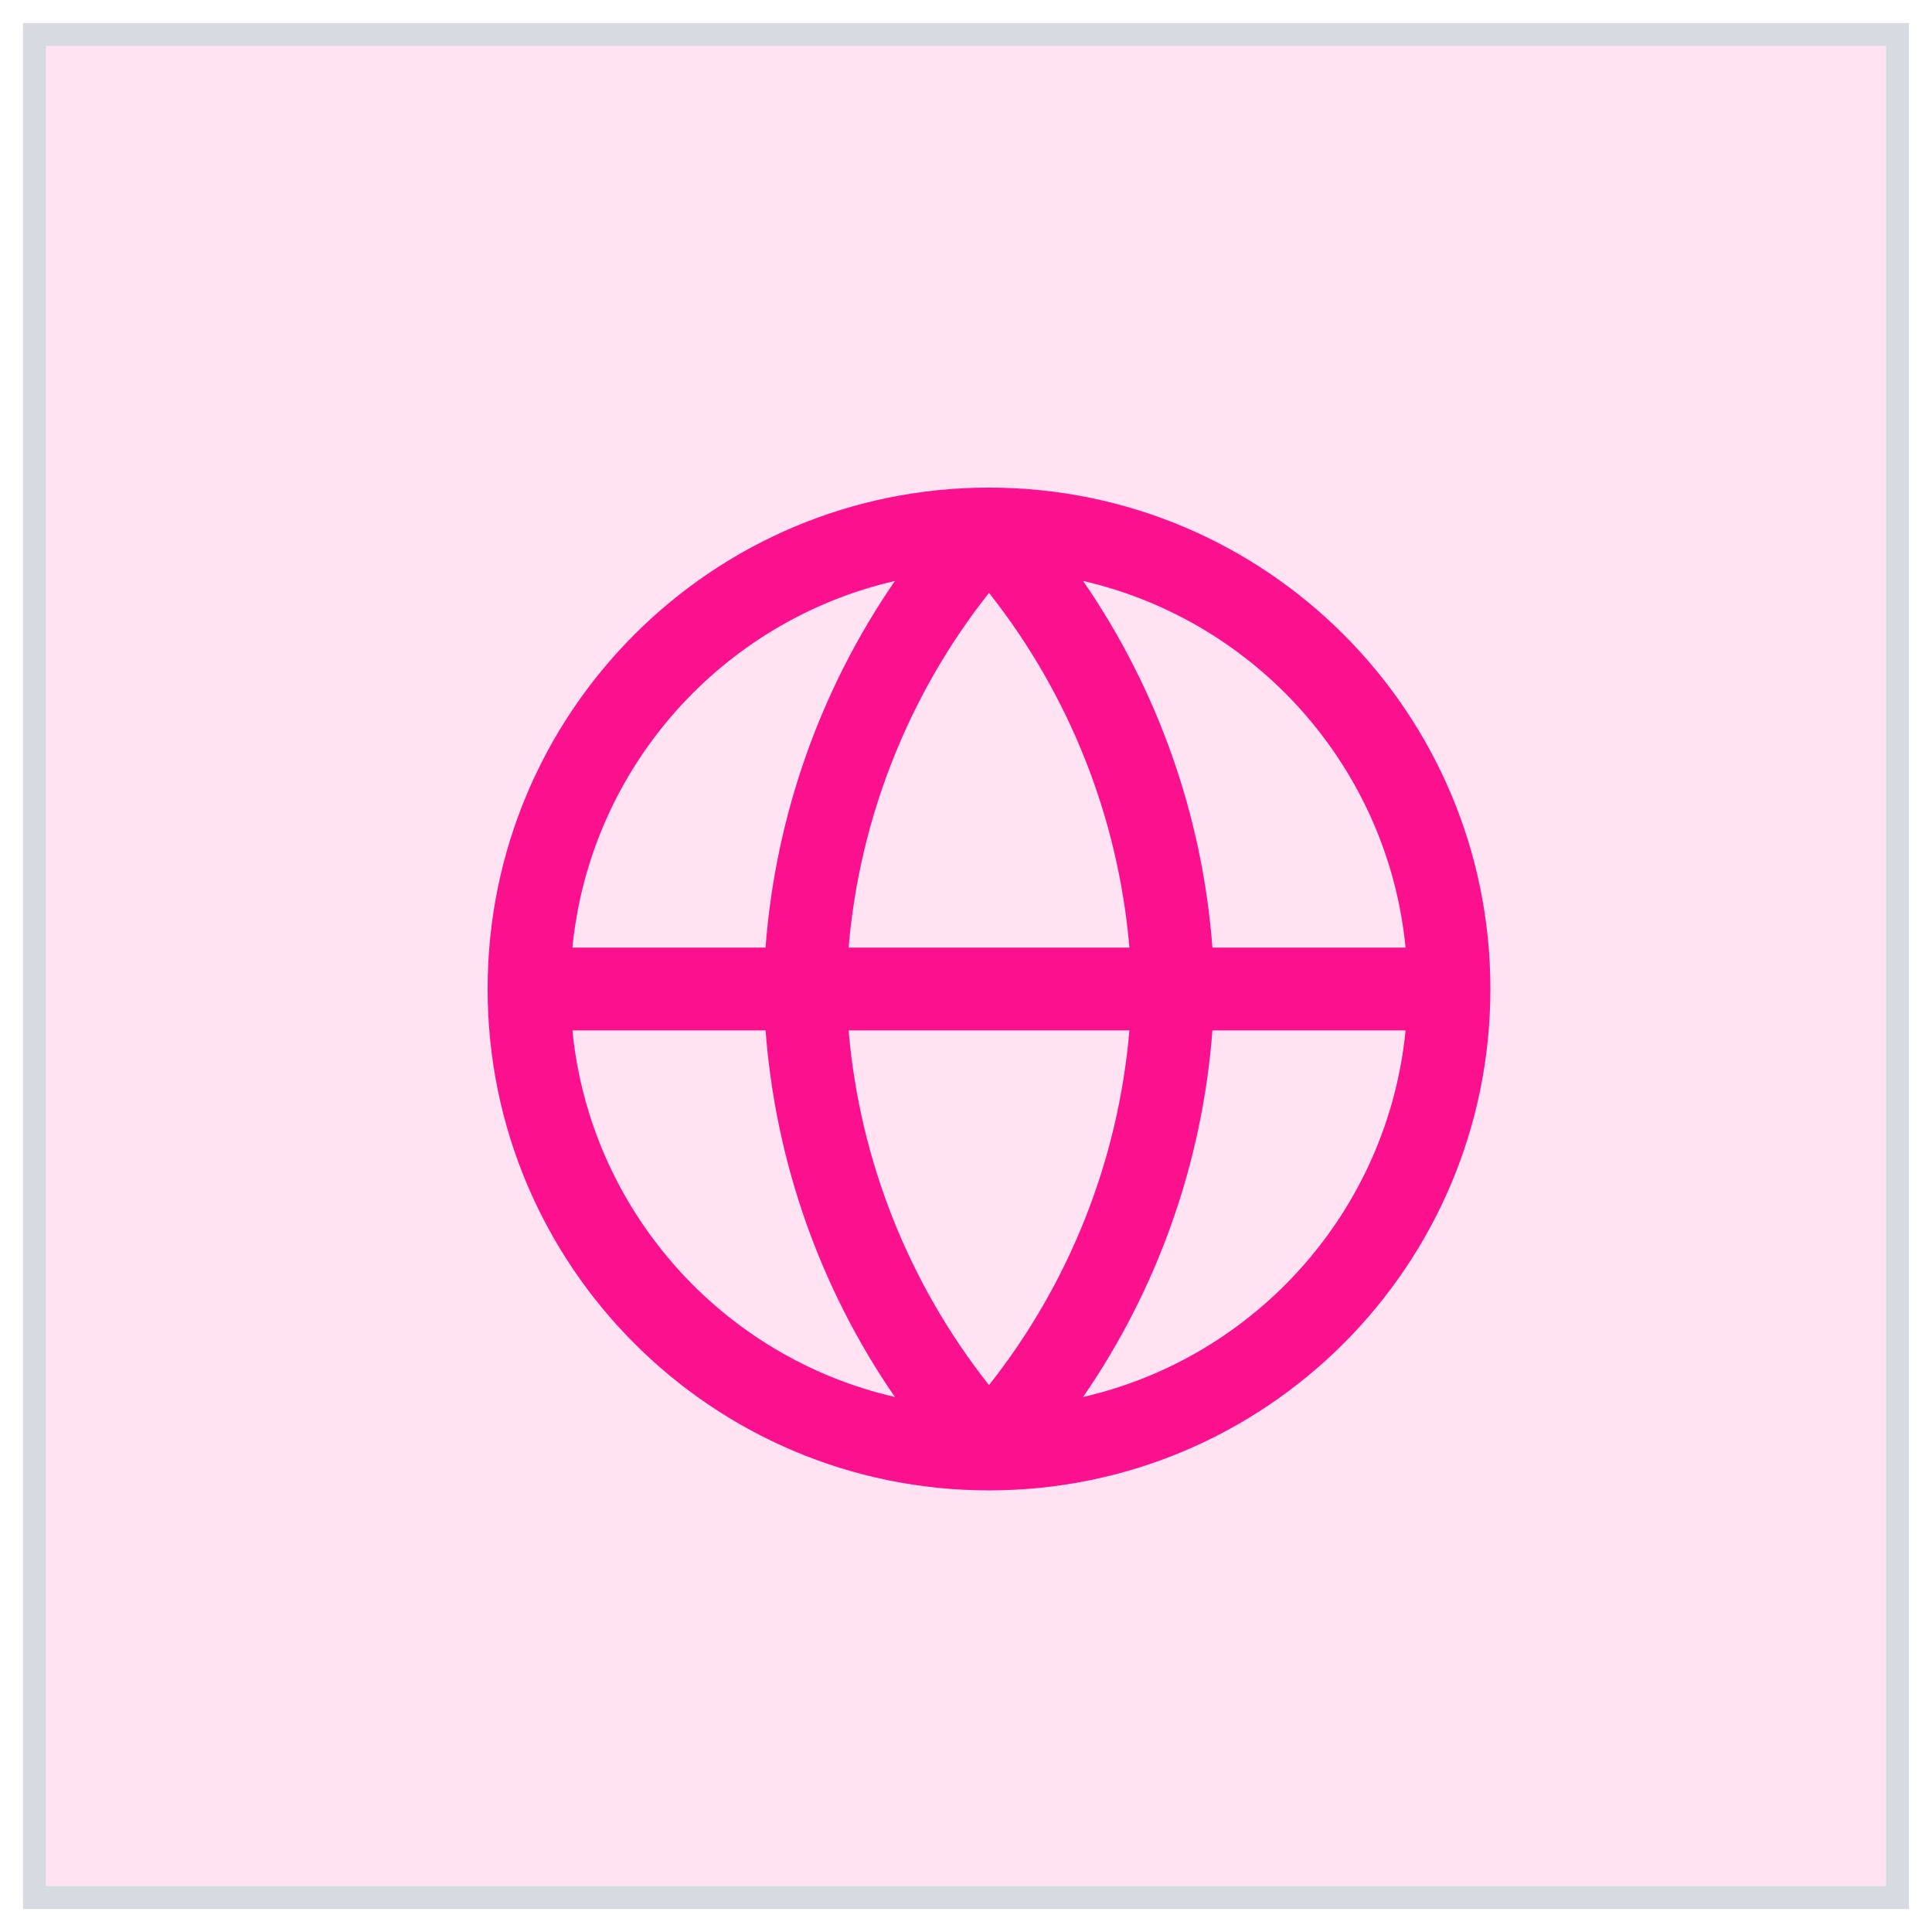
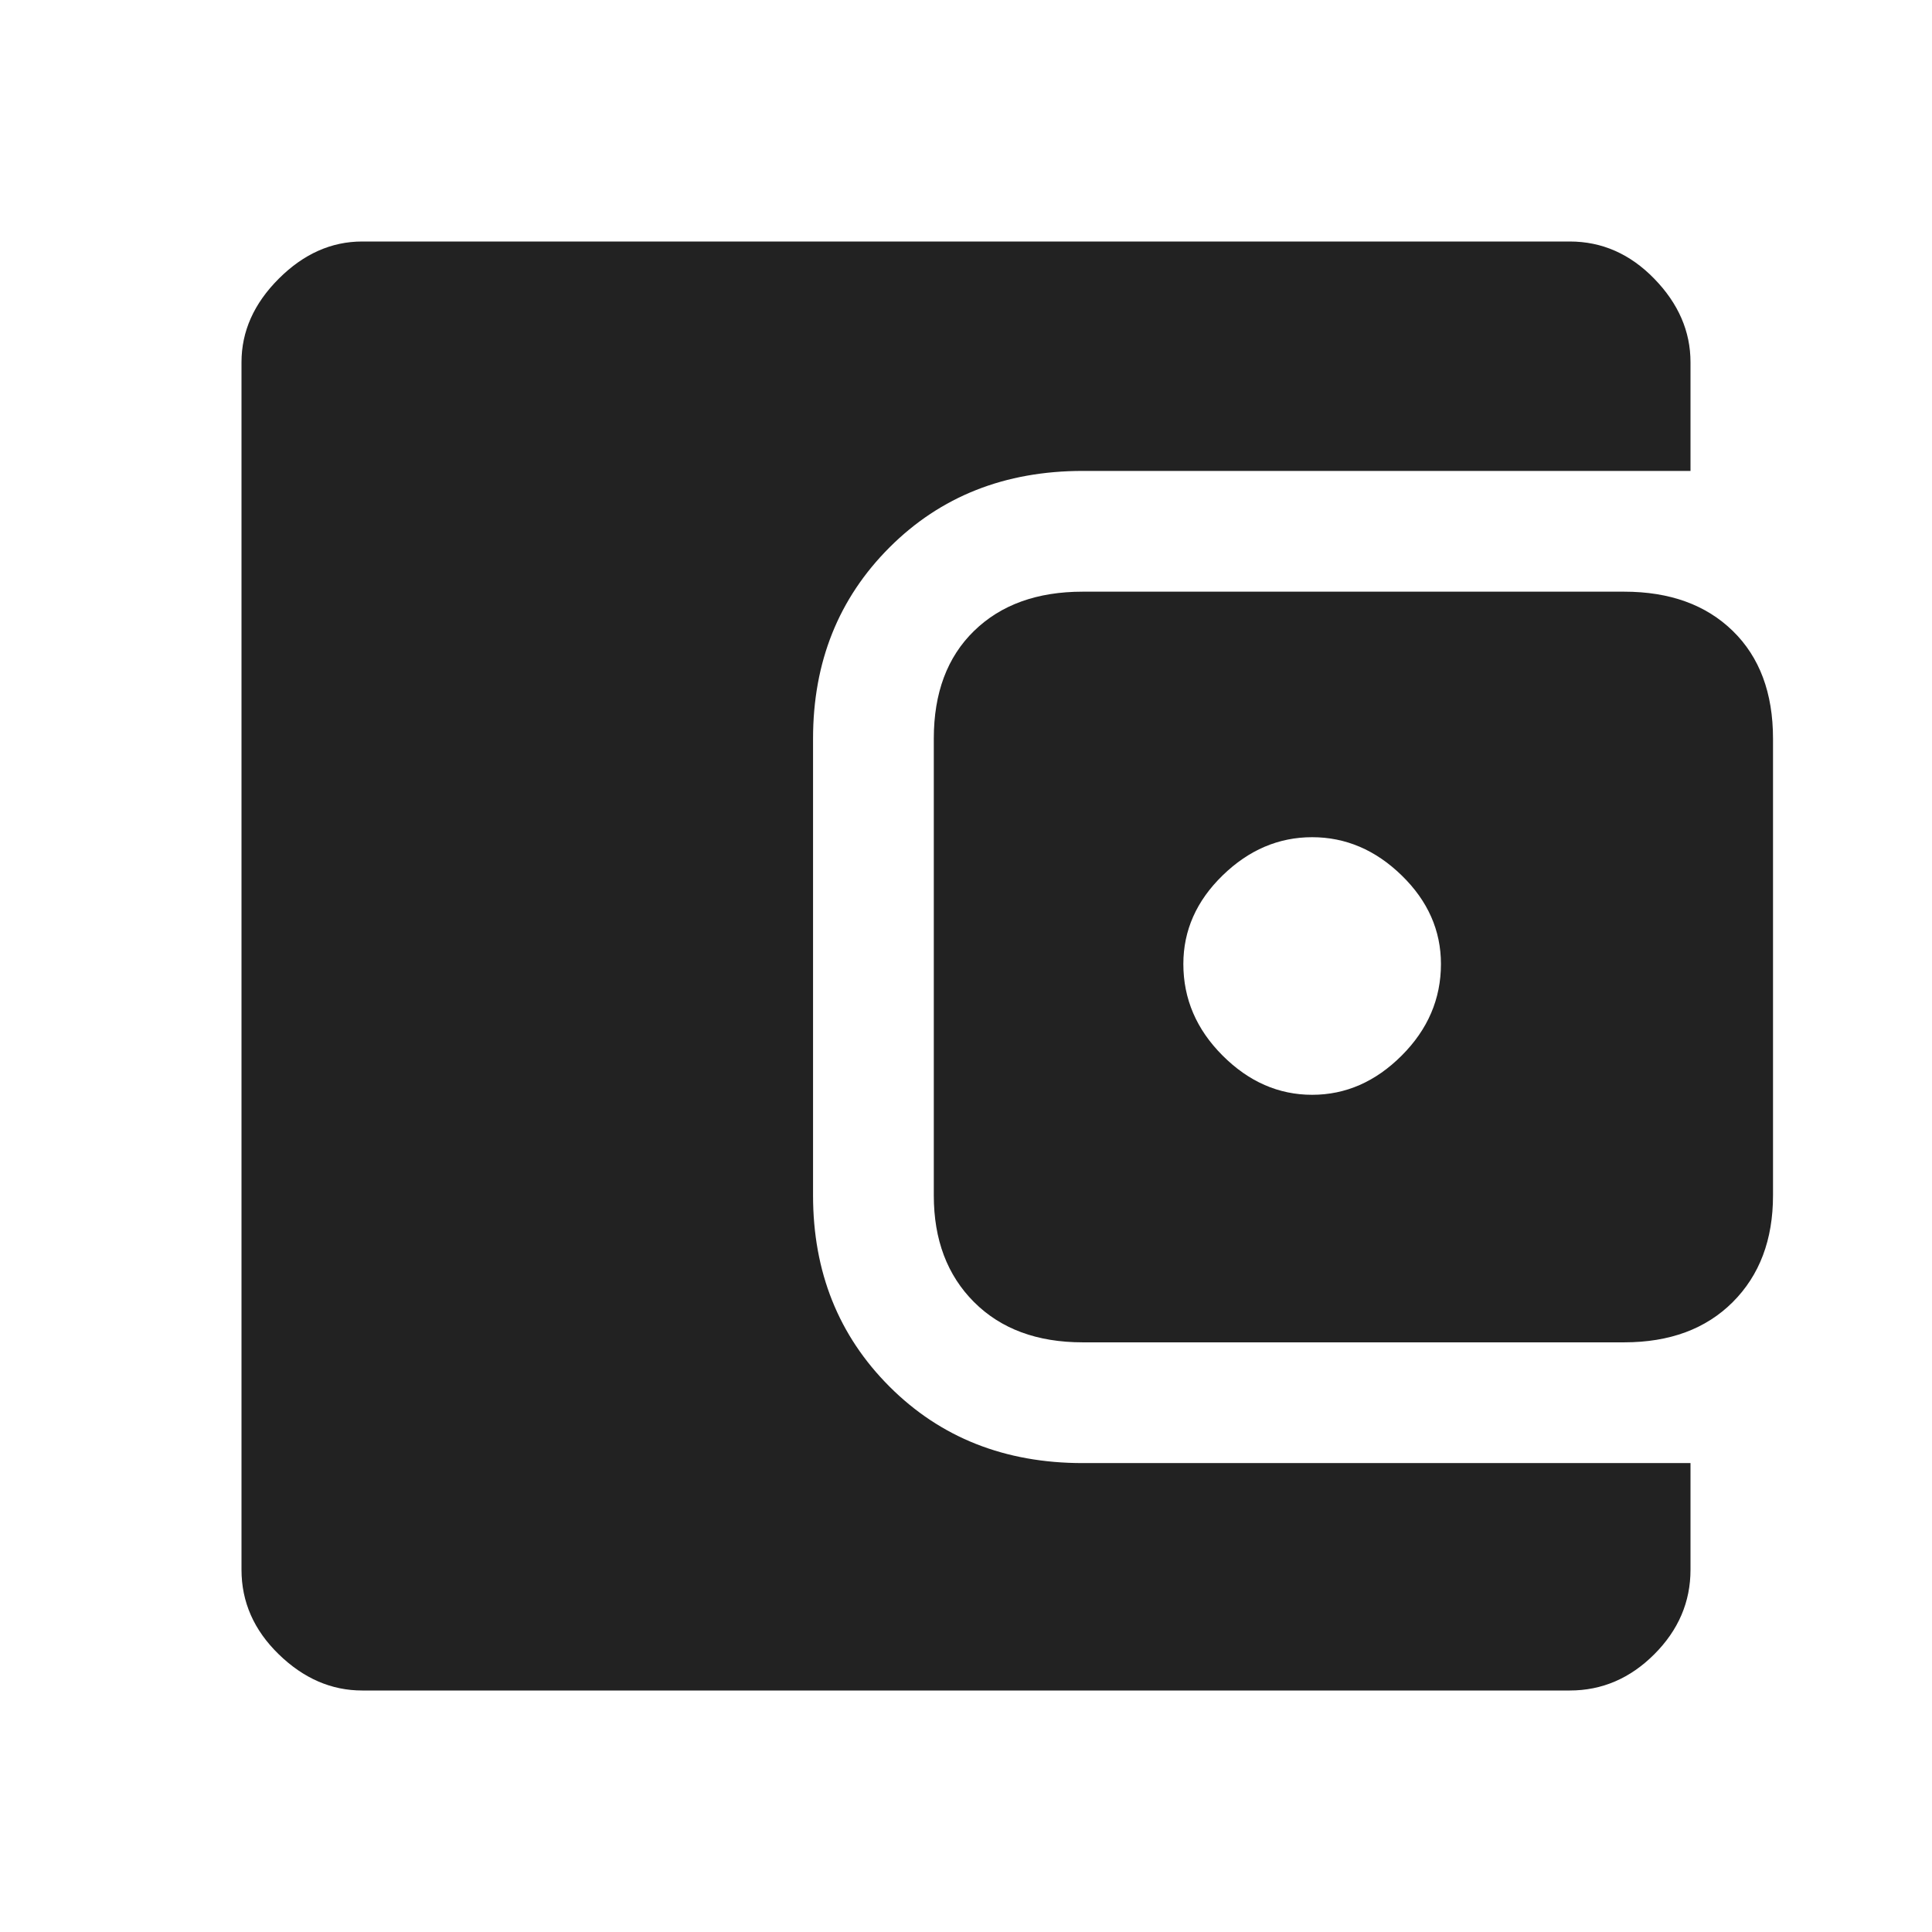
- <svg xmlns="http://www.w3.org/2000/svg" width="42" height="42" viewBox="0 0 42 42" fill="none">
-   <rect x="1" y="1" width="40" height="40" fill="#FB118E" fill-opacity="0.12" />
-   <path fill-rule="evenodd" clip-rule="evenodd" d="M19.454 12.63C15.697 13.494 12.828 16.682 12.444 20.6H16.642C16.859 17.734 17.833 14.985 19.454 12.63ZM23.546 12.63C25.167 14.985 26.141 17.734 26.357 20.6H30.556C30.172 16.682 27.303 13.494 23.546 12.63ZM24.552 20.6C24.313 17.785 23.251 15.103 21.5 12.888C19.749 15.103 18.687 17.785 18.448 20.6H24.552ZM18.448 22.4H24.552C24.313 25.214 23.251 27.896 21.5 30.111C19.749 27.896 18.687 25.214 18.448 22.4ZM16.643 22.4H12.444C12.829 26.317 15.697 29.506 19.454 30.369C17.833 28.015 16.859 25.266 16.643 22.4ZM23.546 30.369C25.167 28.015 26.141 25.266 26.357 22.4H30.556C30.171 26.317 27.303 29.506 23.546 30.369ZM21.5 32.4C15.48 32.4 10.6 27.52 10.6 21.5C10.6 15.48 15.48 10.6 21.5 10.6C27.52 10.6 32.4 15.48 32.4 21.5V21.5C32.4 27.52 27.52 32.4 21.5 32.4Z" fill="#FB118E" />
-   <rect x="0.75" y="0.75" width="40.5" height="40.5" stroke="#5D6785" stroke-opacity="0.24" stroke-width="0.5" />
+ <svg xmlns="http://www.w3.org/2000/svg" width="48" height="48" viewBox="0 0 48 48" fill="none">
+   <g id="Wallet">
+     <path id="Vector" d="M32.6 27.2C33.433 27.2 34.175 26.875 34.825 26.225C35.475 25.575 35.8 24.817 35.8 23.95C35.8 23.117 35.475 22.383 34.825 21.75C34.175 21.117 33.433 20.8 32.6 20.8C31.767 20.8 31.025 21.117 30.375 21.75C29.725 22.383 29.4 23.117 29.4 23.95C29.4 24.817 29.725 25.575 30.375 26.225C31.025 26.875 31.767 27.2 32.6 27.2ZM26.9 33.35C25.767 33.35 24.867 33.017 24.2 32.35C23.533 31.683 23.2 30.8 23.2 29.7V18.35C23.2 17.217 23.533 16.325 24.2 15.675C24.867 15.025 25.767 14.7 26.9 14.7H40.35C41.483 14.7 42.383 15.025 43.05 15.675C43.717 16.325 44.05 17.217 44.05 18.35V29.7C44.05 30.8 43.717 31.683 43.05 32.35C42.383 33.017 41.483 33.35 40.35 33.35H26.9ZM9 42C8.233 42 7.542 41.7 6.925 41.1C6.308 40.5 6 39.8 6 39V9C6 8.233 6.308 7.542 6.925 6.925C7.542 6.308 8.233 6 9 6H39C39.8 6 40.5 6.308 41.1 6.925C41.7 7.542 42 8.233 42 9V11.7H26.9C24.967 11.7 23.367 12.333 22.1 13.6C20.833 14.867 20.2 16.45 20.2 18.35V29.7C20.2 31.6 20.833 33.183 22.1 34.45C23.367 35.717 24.967 36.35 26.9 36.35H42V39C42 39.8 41.7 40.5 41.1 41.1C40.5 41.7 39.8 42 39 42H9Z" fill="#222222" />
+   </g>
</svg>
